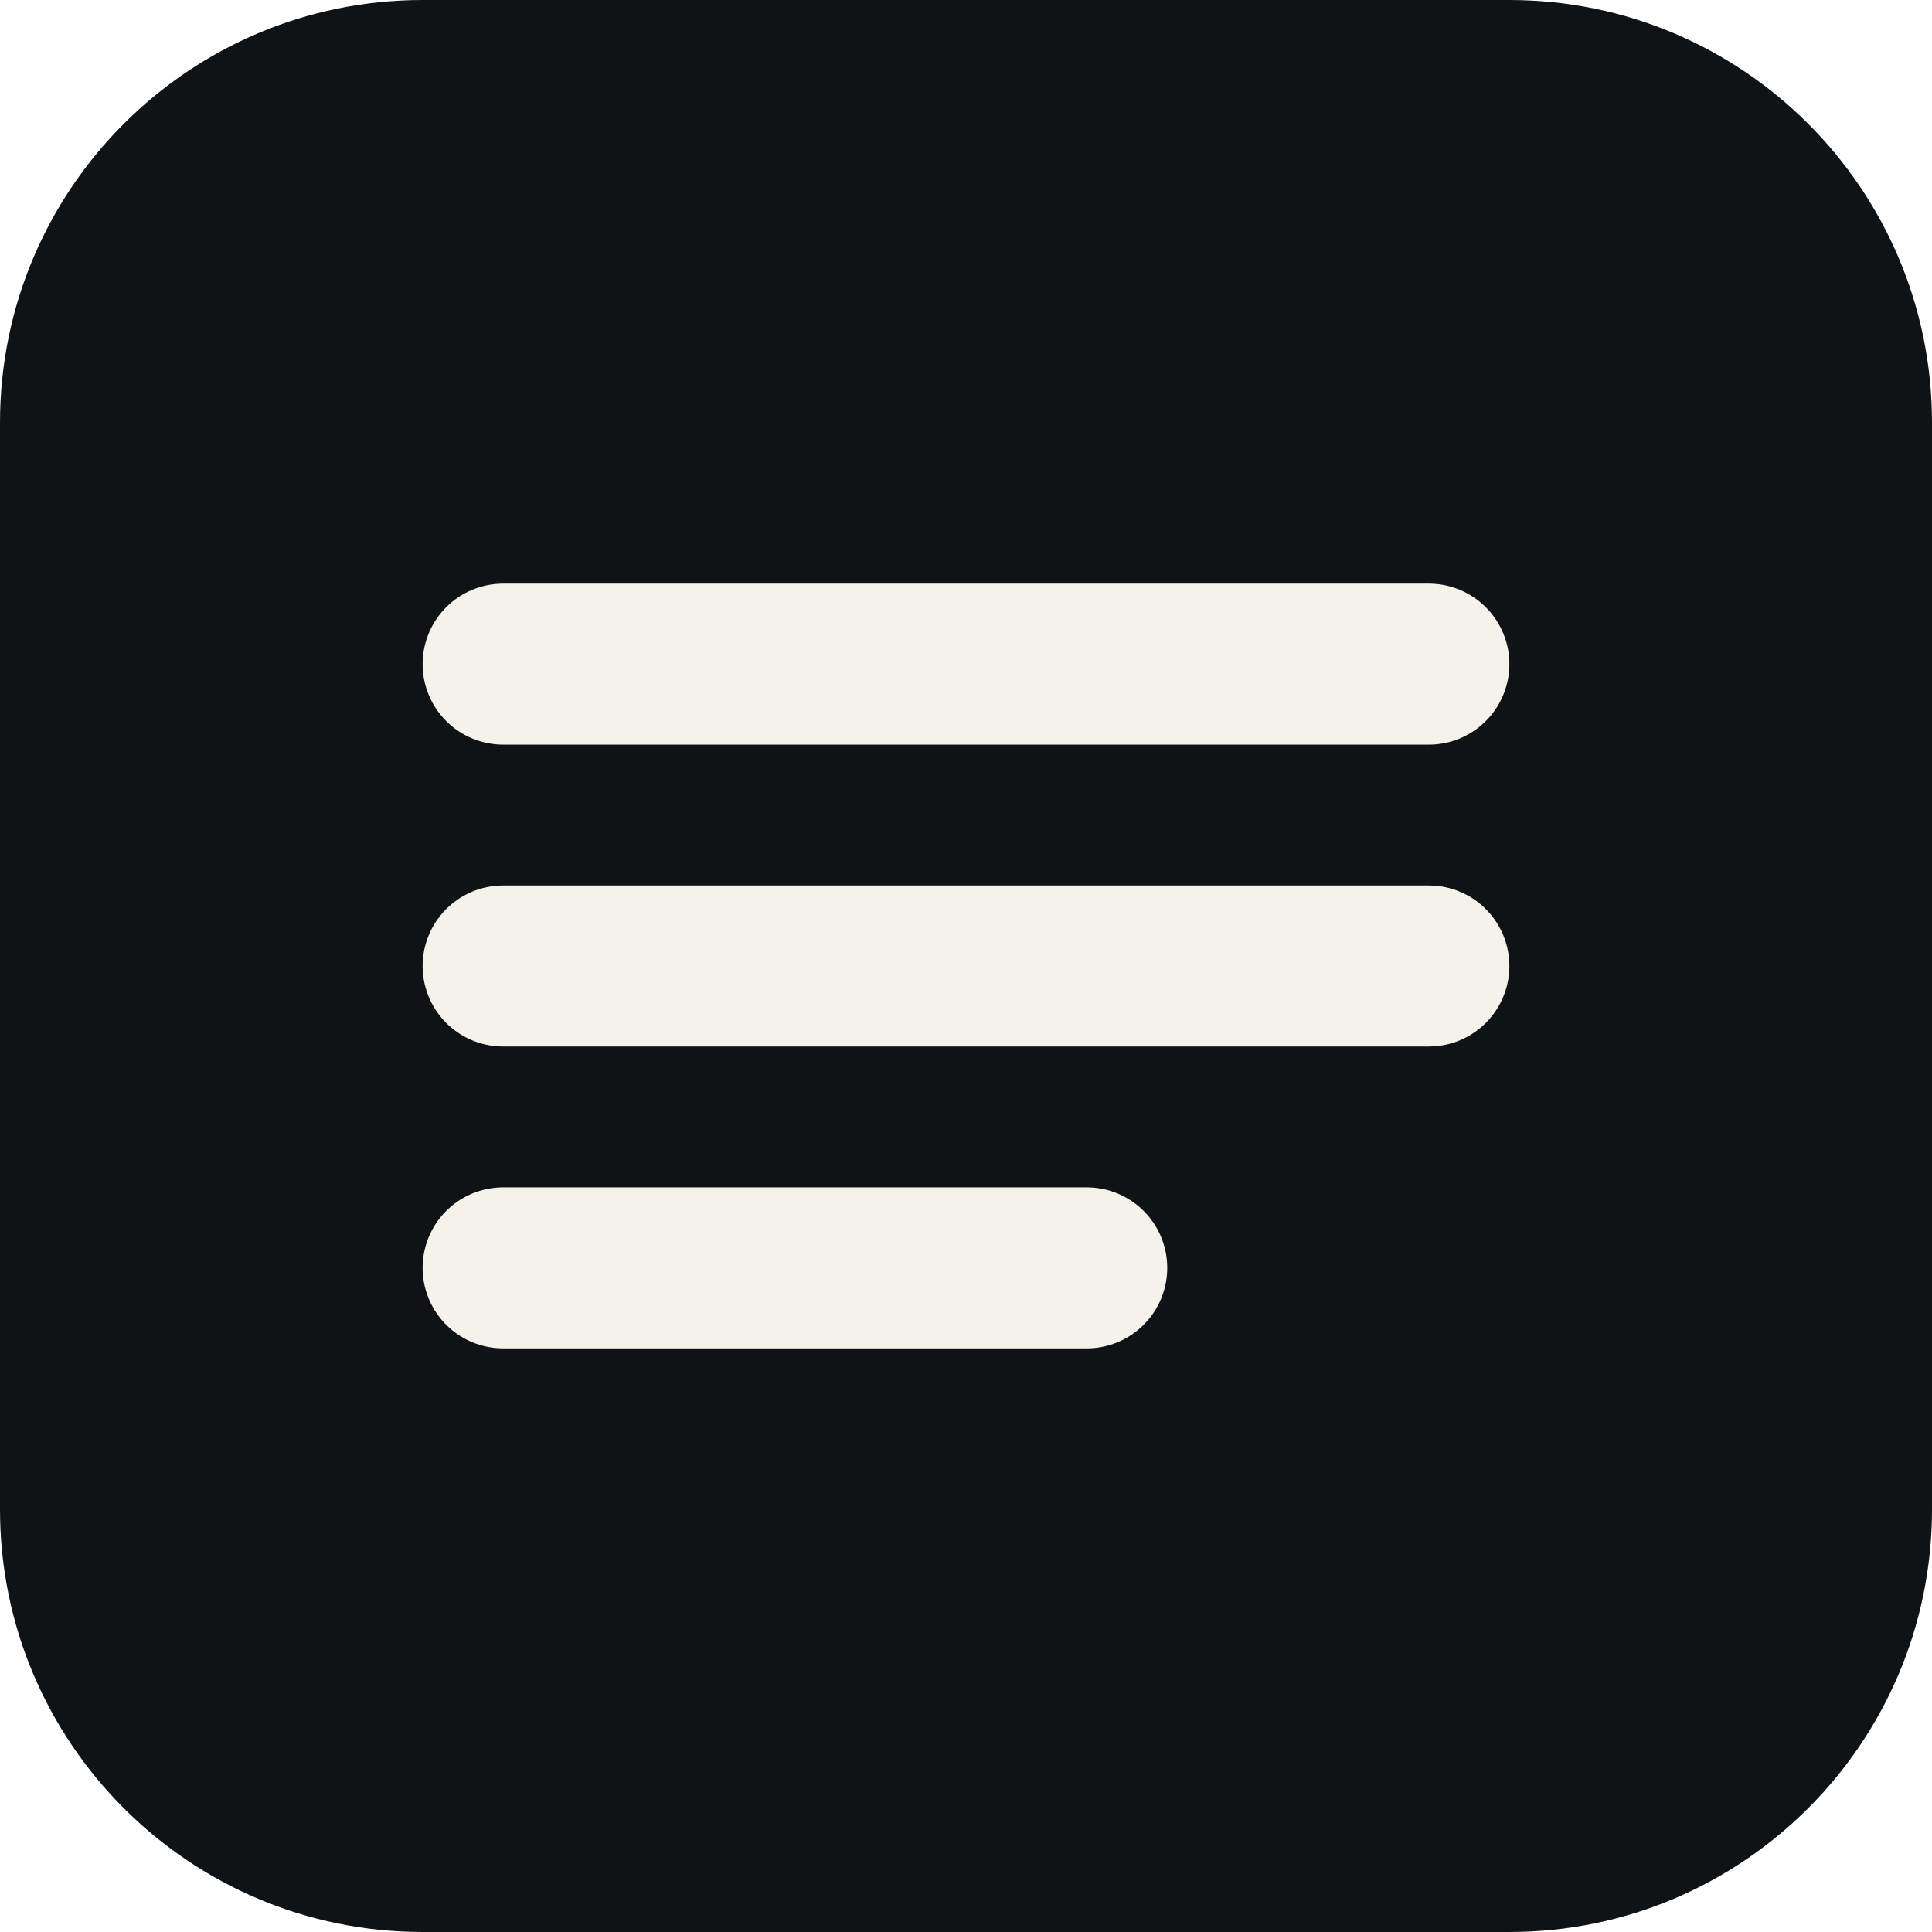
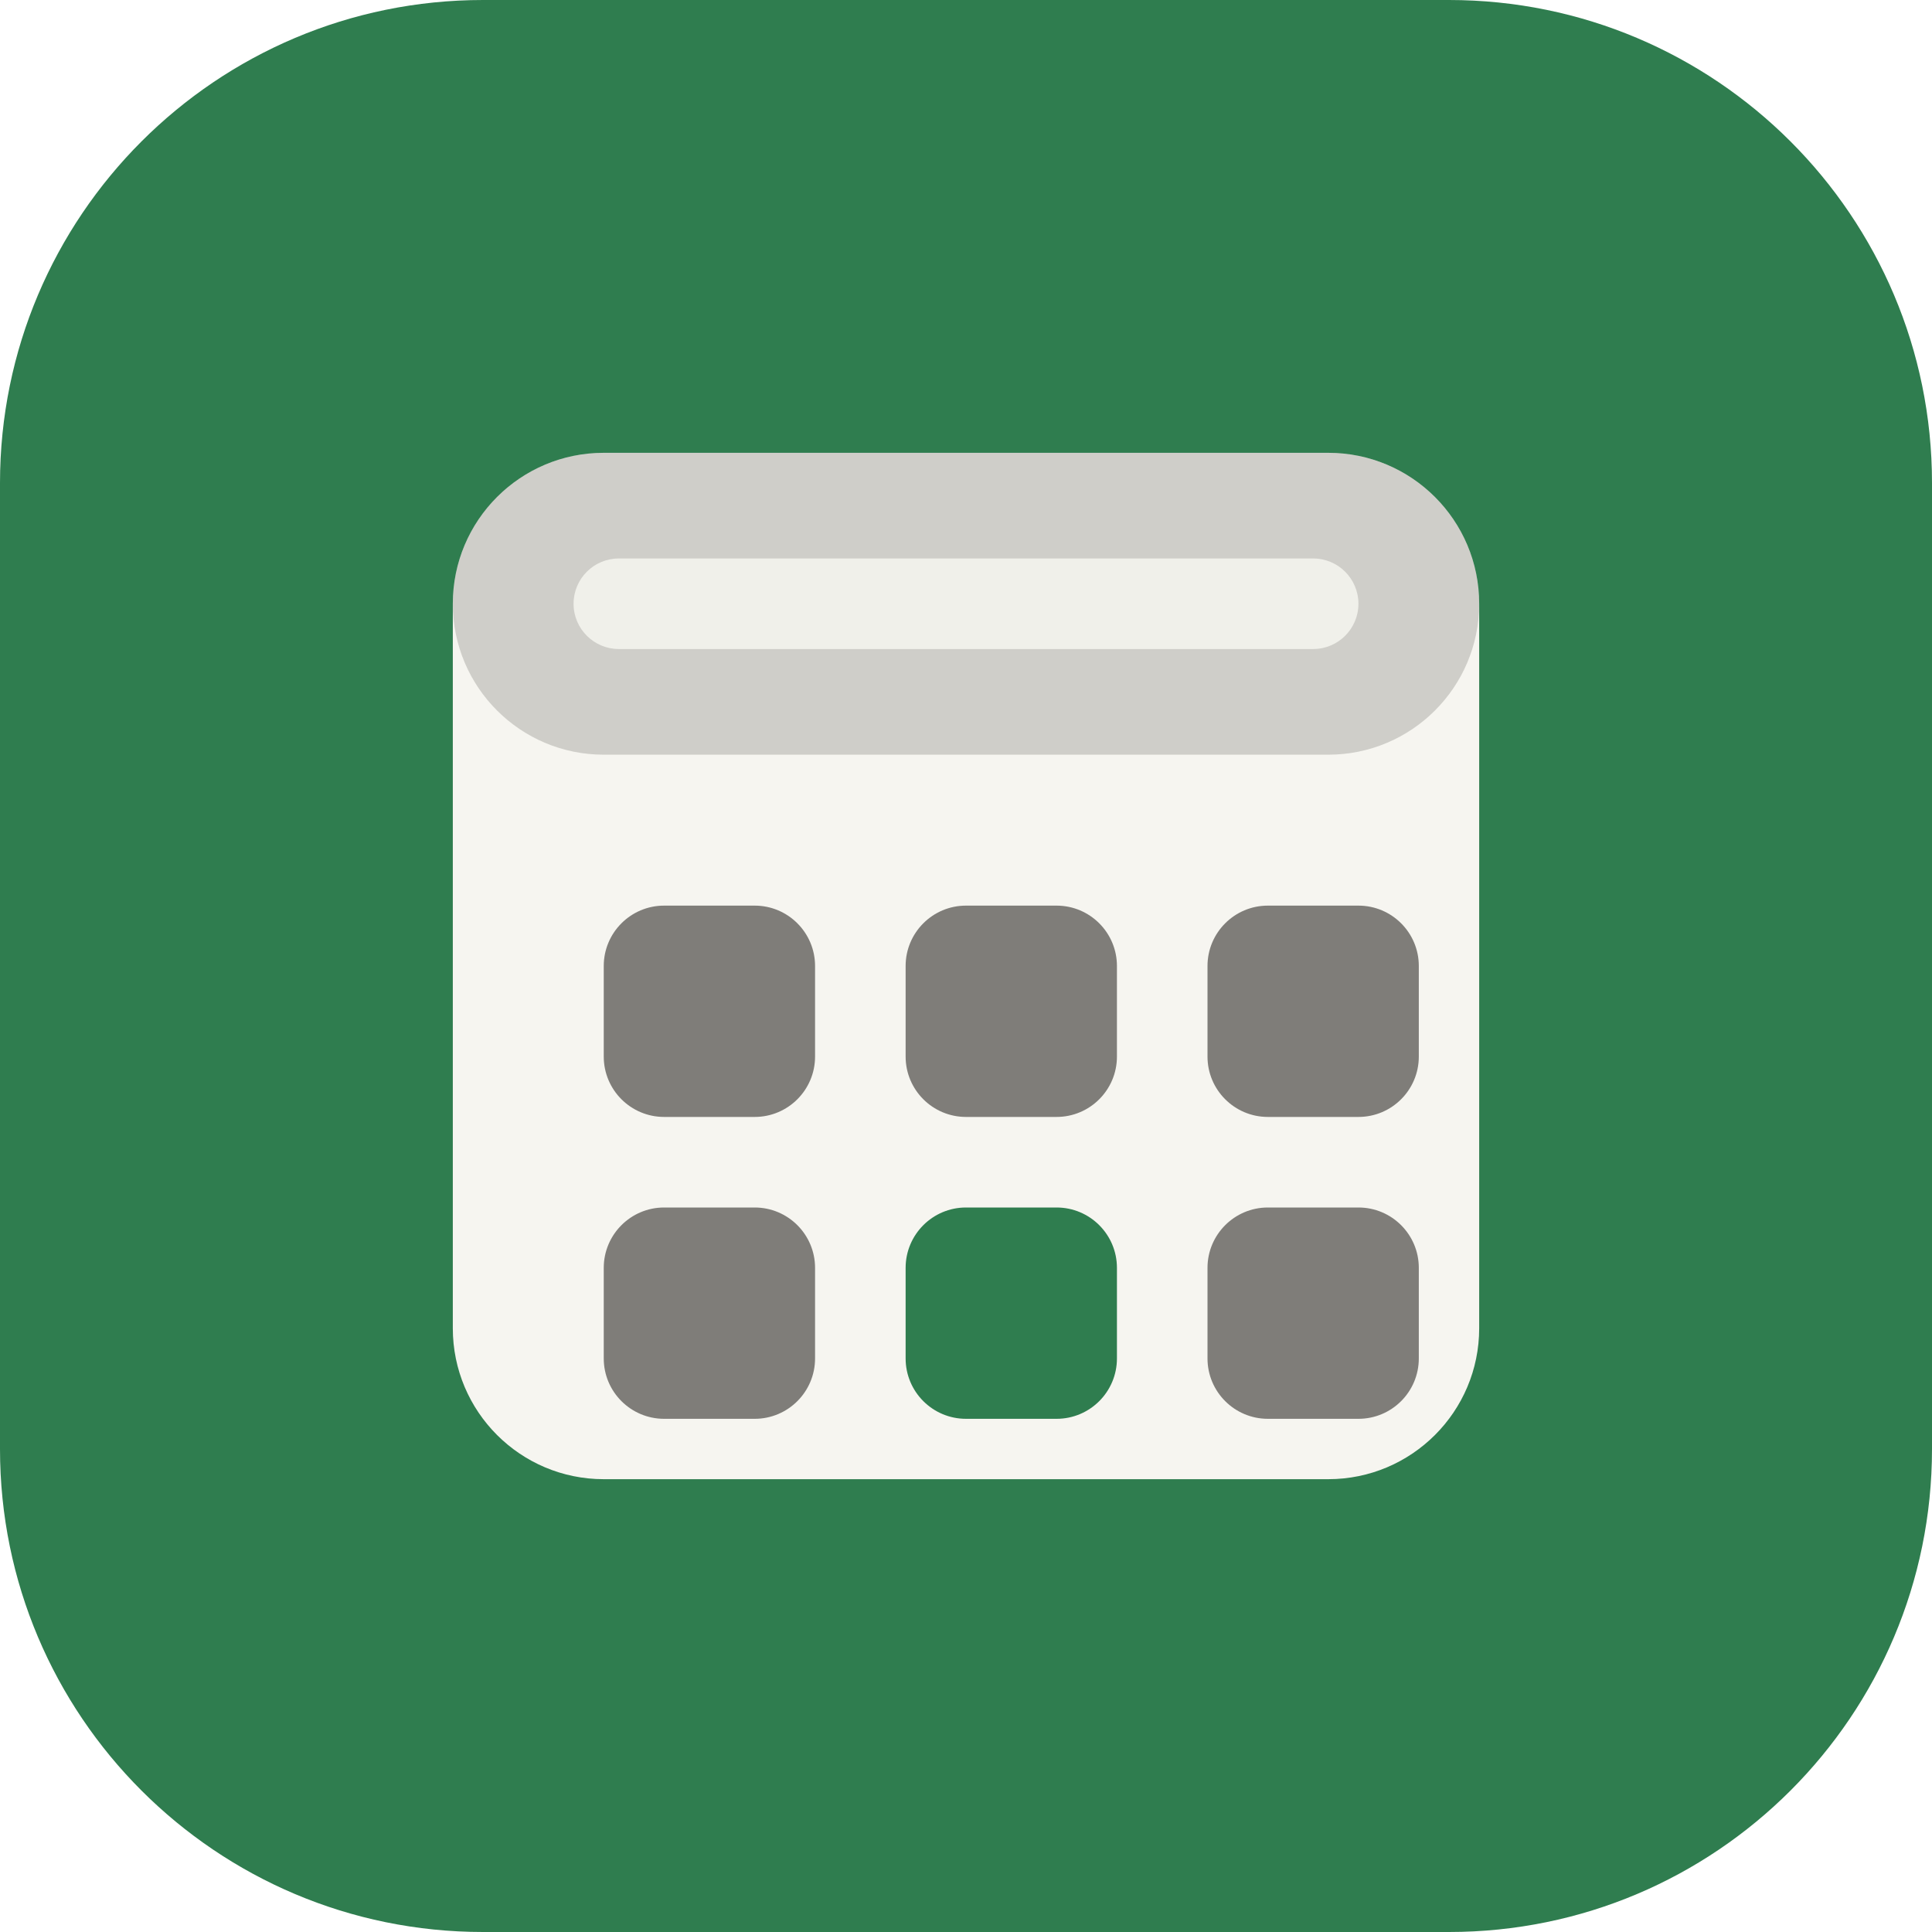
- <svg xmlns="http://www.w3.org/2000/svg" viewBox="0 0 192 192">
-   <rect width="192" height="192" rx="42" fill="#101316" />
-   <path d="M50 66h92M50 96h92M50 126h58" stroke="#f5f2eb" stroke-width="16" stroke-linecap="round" />
+ <svg xmlns="http://www.w3.org/2000/svg" viewBox="0 0 64 64">
+   <rect width="64" height="64" rx="16" fill="#2f7d4f" />
+   <rect x="15" y="15" width="34" height="34" rx="5" fill="#f6f5f0" />
+   <rect x="15" y="15" width="34" height="10" rx="5" fill="#1d1c18" fill-opacity="0.18" />
+   <rect x="19" y="18.5" width="26" height="3" rx="1.5" fill="#f6f5f0" fill-opacity="0.85" />
+   <rect x="20" y="30" width="7" height="7" rx="2" fill="#1d1c18" fill-opacity="0.55" />
+   <rect x="30" y="30" width="7" height="7" rx="2" fill="#1d1c18" fill-opacity="0.55" />
+   <rect x="40" y="30" width="7" height="7" rx="2" fill="#1d1c18" fill-opacity="0.55" />
+   <rect x="20" y="40" width="7" height="7" rx="2" fill="#1d1c18" fill-opacity="0.55" />
+   <rect x="30" y="40" width="7" height="7" rx="2" fill="#2f7d4f" />
+   <rect x="40" y="40" width="7" height="7" rx="2" fill="#1d1c18" fill-opacity="0.55" />
</svg>
